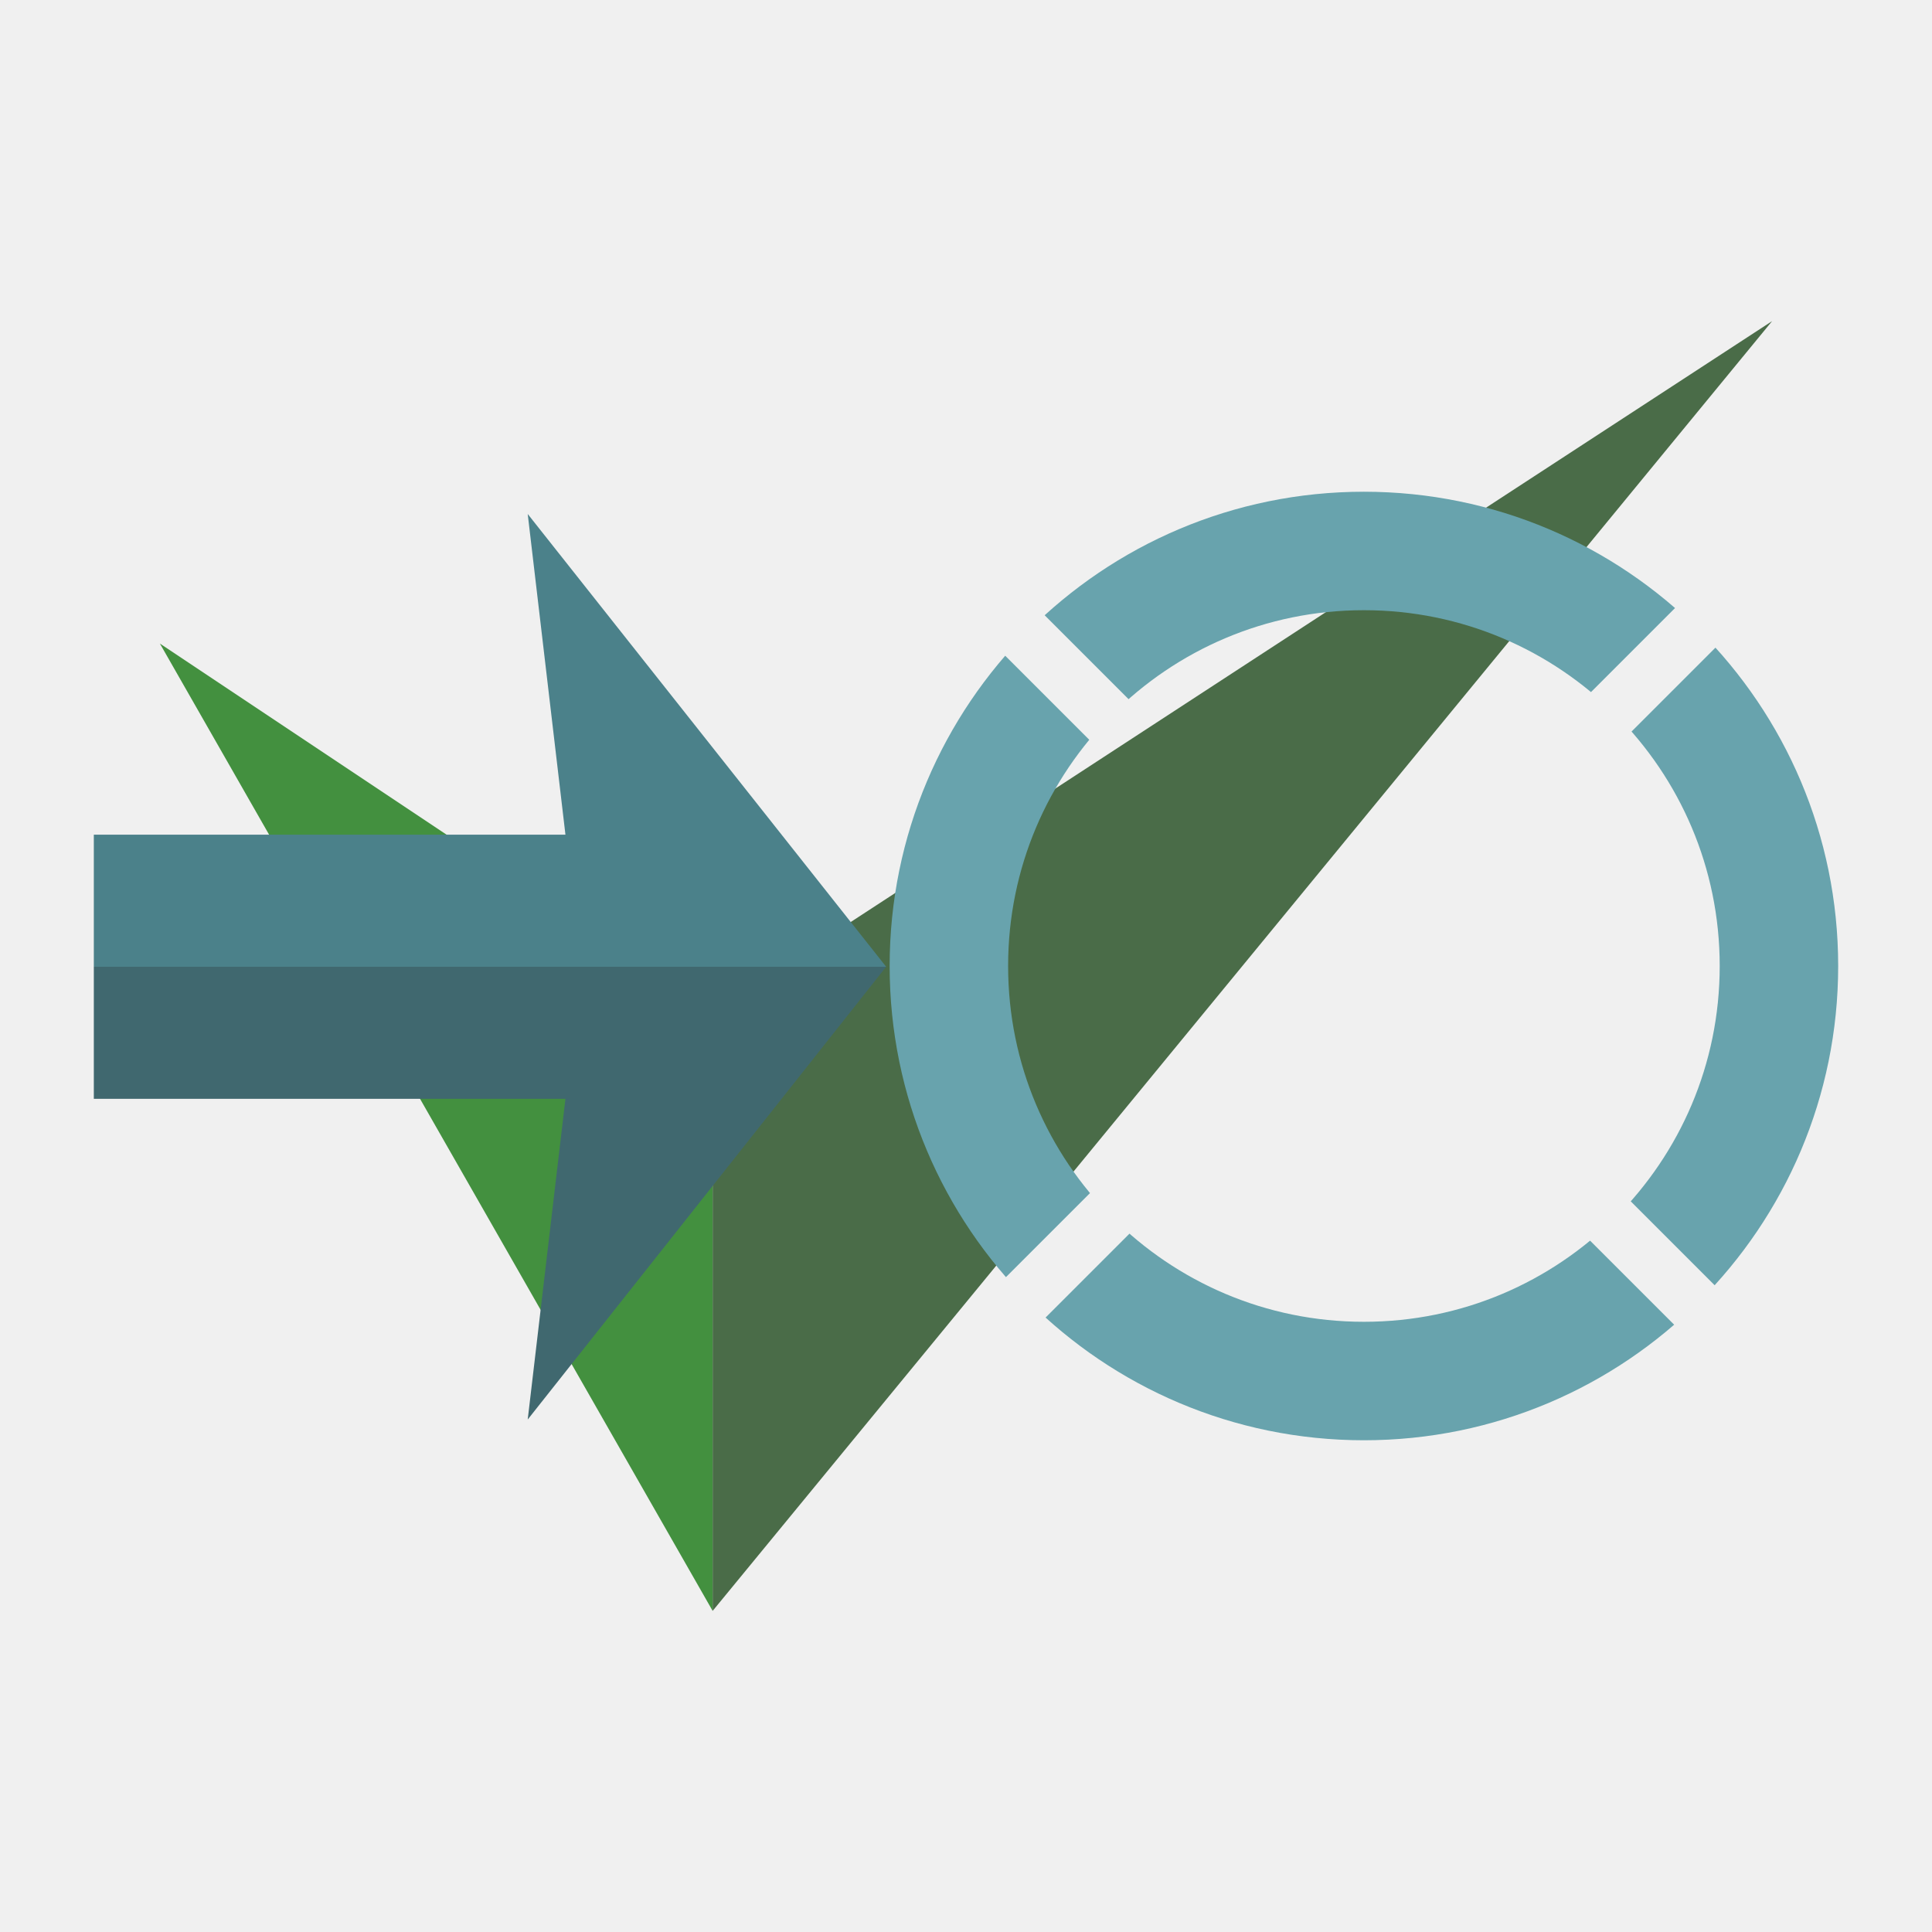
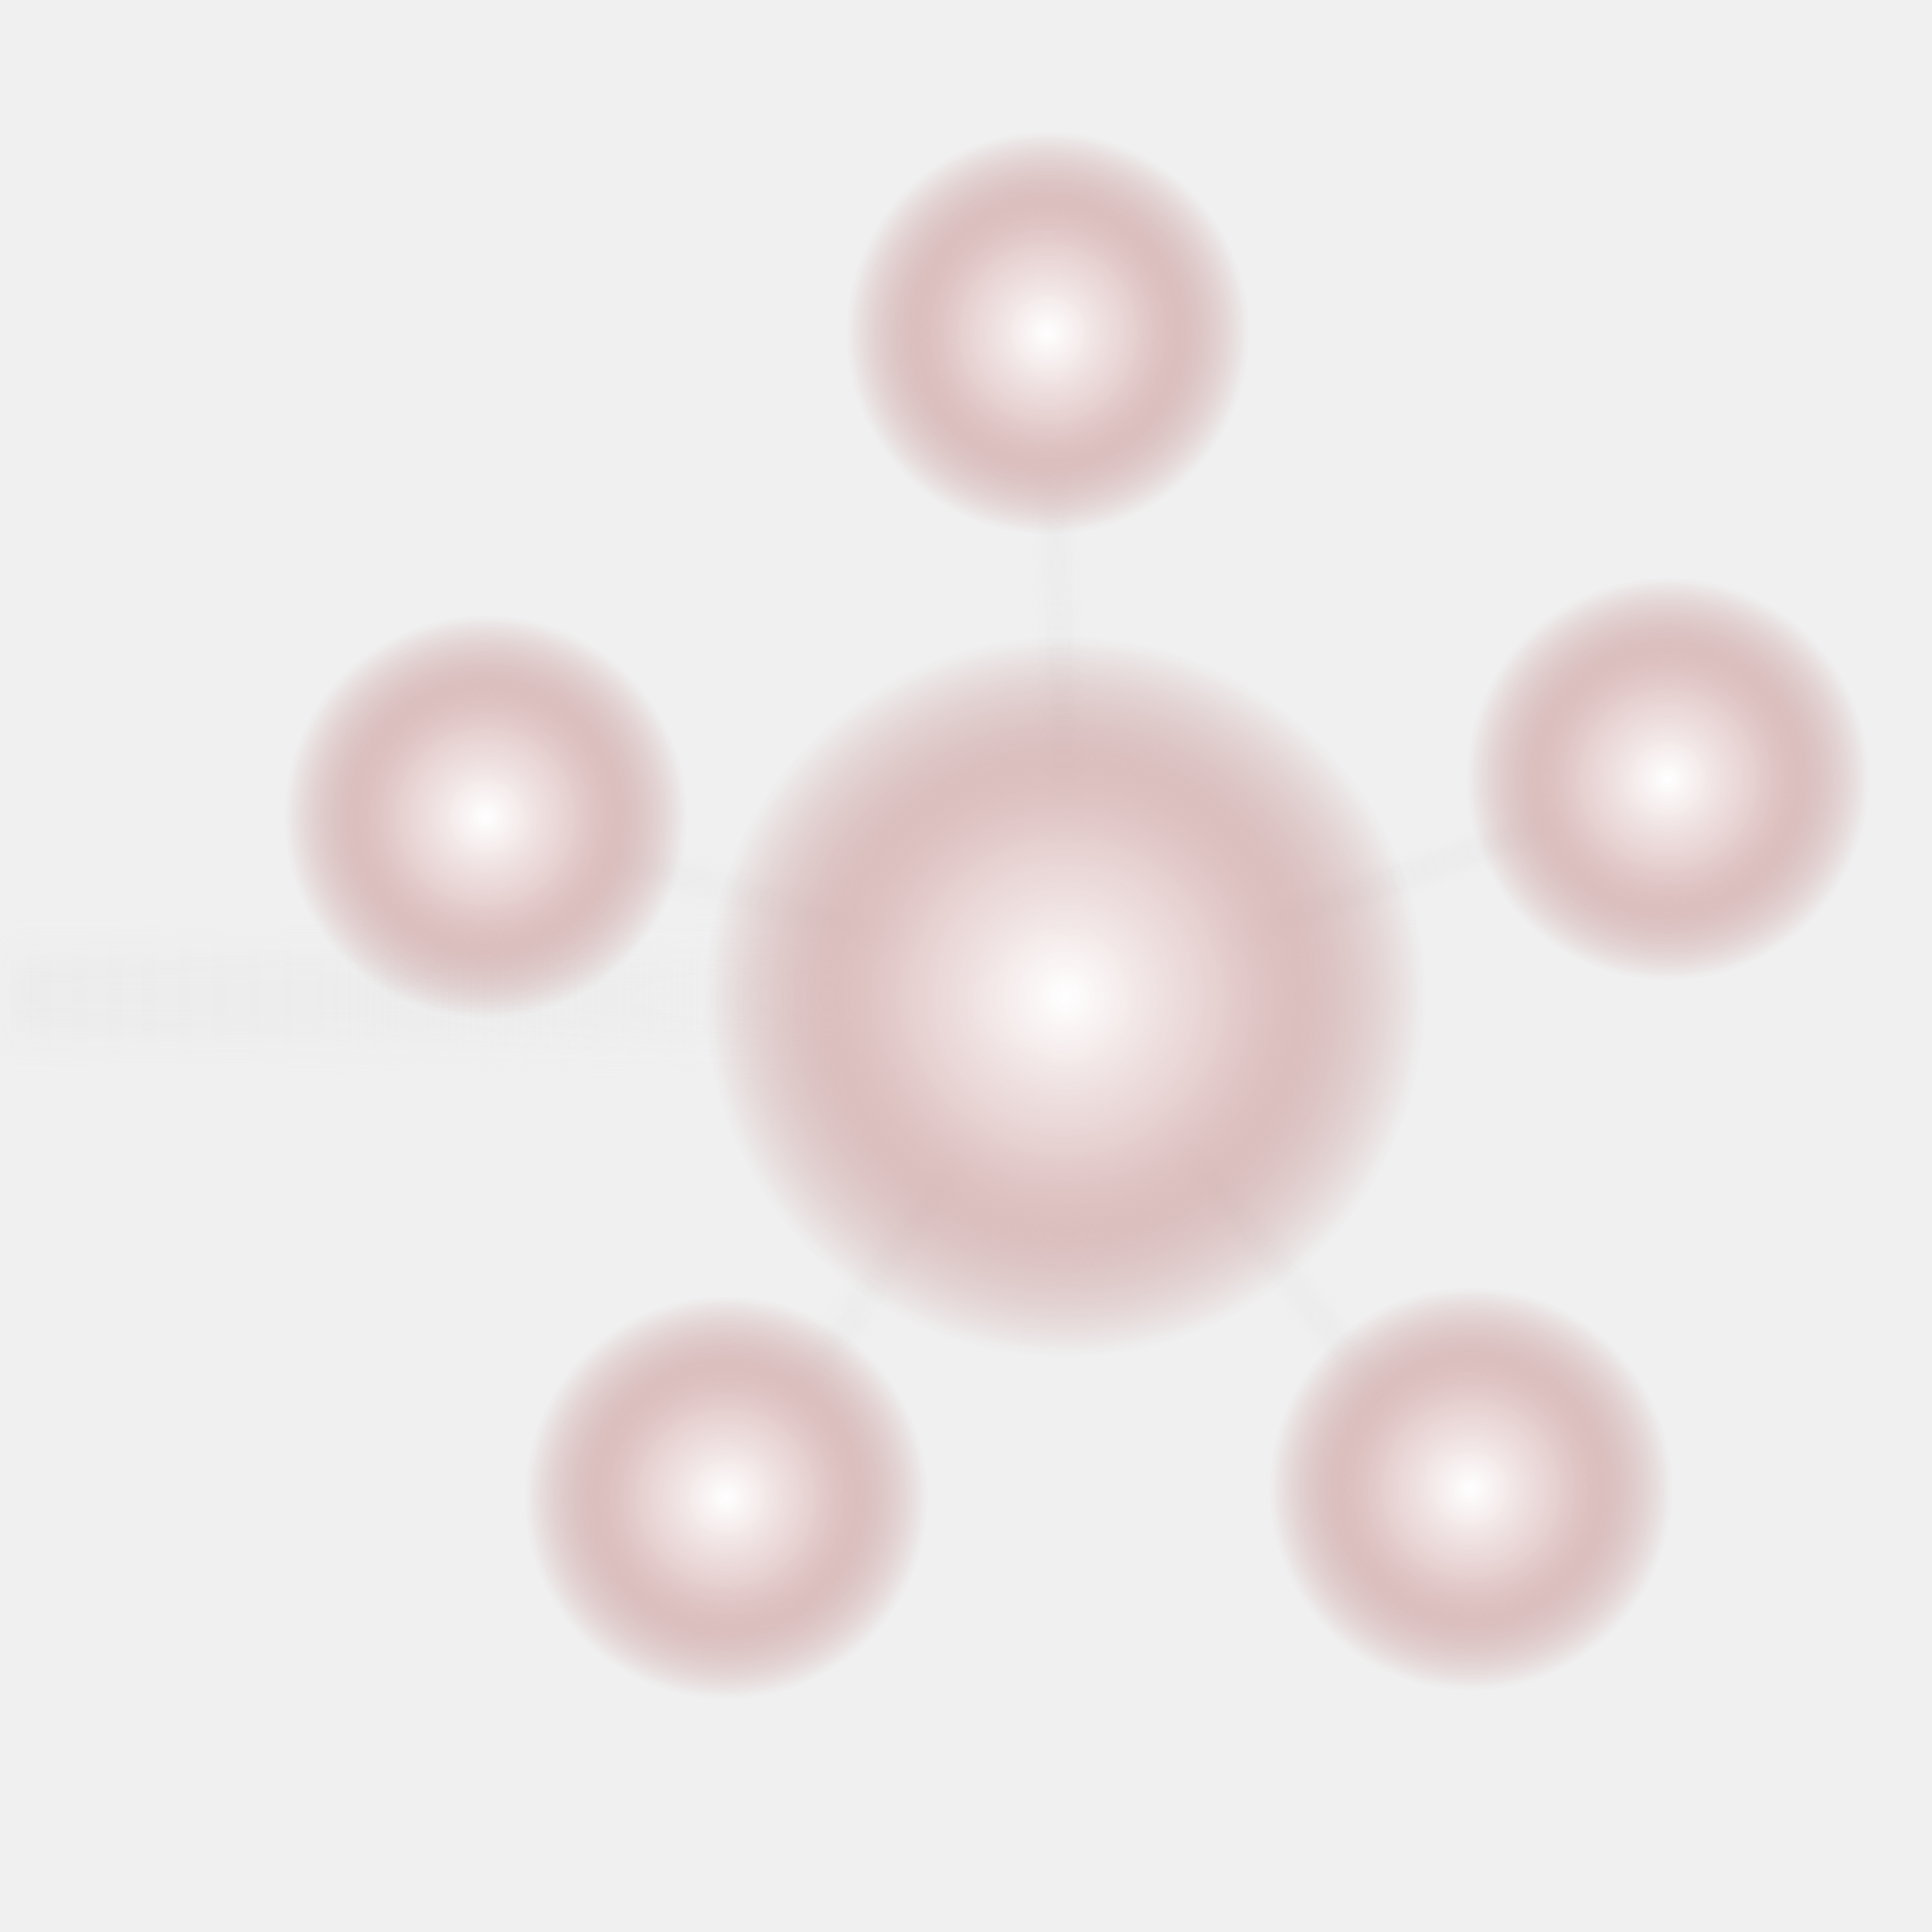
- <svg xmlns="http://www.w3.org/2000/svg" width="256" height="256" id="svg2" version="1.1">
+ <svg xmlns="http://www.w3.org/2000/svg" xmlns:xlink="http://www.w3.org/1999/xlink" width="256" height="256" id="svg2" version="1.1">
  <defs id="defs4">
+     <linearGradient id="linearGradient10708">
+       <stop style="stop-color:#ffffff;stop-opacity:1" offset="0" id="stop10710" />
+       <stop id="stop10716" offset="0.419" style="stop-color:#e6cece;stop-opacity:0.923" />
+       <stop style="stop-color:#d3aaaa;stop-opacity:0.713" offset="0.634" id="stop10718" />
+       <stop style="stop-color:#b56f6f;stop-opacity:0" offset="1" id="stop10712" />
+     </linearGradient>
+     <linearGradient id="linearGradient10700">
+       <stop style="stop-color:#9a9a9a;stop-opacity:0" offset="0" id="stop10702" />
+       <stop id="stop10828" offset="0.627" style="stop-color:#d9d9d9;stop-opacity:0.134" />
+       <stop style="stop-color:#ffffff;stop-opacity:0.543" offset="1" id="stop10704" />
+     </linearGradient>
+     <pattern xlink:href="#pattern10688" id="pattern10694" patternTransform="matrix(7.079238,0,0,7.294354,-231.8478,-27.96137)" />
+     <pattern xlink:href="#Strips1_1white" id="pattern10688" patternTransform="matrix(10,0,0,10,2,0)" />
+     <pattern id="Strips1_1white" patternTransform="translate(0,0) scale(10,10)" height="1" width="2" patternUnits="userSpaceOnUse">
+       <rect id="rect8251" height="2" width="1" y="-0.5" x="0" style="fill:white;stroke:none" />
+     </pattern>
+     <linearGradient id="linearGradient10525">
+       <stop style="stop-color:#ff0000;stop-opacity:0" offset="0" id="stop10527" />
+       <stop style="stop-color:#f86222;stop-opacity:1" offset="1" id="stop10529" />
+     </linearGradient>
+     <linearGradient id="linearGradient10423">
+       <stop style="stop-color:#887119;stop-opacity:1" offset="0" id="stop10425" />
+       <stop id="stop10431" offset="0.428" style="stop-color:#83a02b;stop-opacity:0.569" />
+       <stop style="stop-color:#489843;stop-opacity:0;" offset="1" id="stop10427" />
+     </linearGradient>
+     <linearGradient id="linearGradient5844">
+       <stop style="stop-color:#bcbcbc;stop-opacity:1;" offset="0" id="stop5846" />
+       <stop id="stop6528" offset="0.262" style="stop-color:#d4d4d4;stop-opacity:1" />
+       <stop style="stop-color:#595959;stop-opacity:1;" offset="0.675" id="stop6530" />
+       <stop style="stop-color:#2a2a2a;stop-opacity:1" offset="1" id="stop5848" />
+     </linearGradient>
+     <linearGradient id="linearGradient5468">
+       <stop style="stop-color:#fbe854;stop-opacity:1" offset="0" id="stop5470" />
+       <stop id="stop5472" offset="0.117" style="stop-color:#b98850;stop-opacity:1" />
+       <stop style="stop-color:#6d6d6d;stop-opacity:0;" offset="1" id="stop5474" />
+     </linearGradient>
    <clipPath clipPathUnits="userSpaceOnUse" id="clipPath3925">
      <path style="fill:#40686f;fill-opacity:0.375;stroke:#68a3ad;stroke-width:0.5;stroke-linecap:round;stroke-linejoin:miter;stroke-miterlimit:4;stroke-dasharray:none;stroke-dashoffset:0;stroke-opacity:1" d="m 343.374,232.575 0,280 280,0 0,-280 -280,0 z m 240.656,13.344 10.625,10.594 -106.094,106.062 105.5,105.5 -10.594,10.594 -105.5,-105.469 -98.406,98.406 -10.625,-10.594 98.438,-98.438 -99,-99 10.594,-10.594 99,99 106.062,-106.062 z" id="path3927" />
    </clipPath>
+     <linearGradient xlink:href="#linearGradient5844" id="linearGradient6538" x1="93.536" y1="107.166" x2="93.536" y2="148.708" gradientUnits="userSpaceOnUse" gradientTransform="matrix(1.447634,0,0,1.447634,-81.75024,-57.2972)" />
+     <linearGradient xlink:href="#linearGradient10423" id="linearGradient10429" x1="87.631" y1="128" x2="239.406" y2="128" gradientUnits="userSpaceOnUse" />
+     <filter style="color-interpolation-filters:sRGB" id="filter10513" x="-0.172" width="1.345" y="-0.503" height="2.006">
+       <feGaussianBlur stdDeviation="10.903" id="feGaussianBlur10515" />
+     </filter>
+     <linearGradient xlink:href="#linearGradient10525" id="linearGradient10531" x1="48.487" y1="128.089" x2="64.65" y2="128.089" gradientUnits="userSpaceOnUse" gradientTransform="translate(2.020305,-0.5050762)" />
+     <filter style="color-interpolation-filters:sRGB" id="filter10557" x="-0.375" width="1.749" y="-0.099" height="1.199">
+       <feGaussianBlur stdDeviation="2.523" id="feGaussianBlur10559" />
+     </filter>
+     <linearGradient xlink:href="#linearGradient5468" id="linearGradient10608" gradientUnits="userSpaceOnUse" gradientTransform="translate(-10,0)" x1="169.076" y1="113.247" x2="108.238" y2="113.184" />
+     <linearGradient xlink:href="#linearGradient5844" id="linearGradient10610" gradientUnits="userSpaceOnUse" gradientTransform="matrix(1.447634,0,0,1.447634,-81.75024,-57.2972)" x1="37.206" y1="110.426" x2="37.206" y2="116.762" />
+     <mask maskUnits="userSpaceOnUse" id="mask4579">
+       <g id="g4581" transform="translate(-31.78572,-23.92857)">
+         <circle r="53.033" cy="-141.638" cx="132.835" id="circle4583" style="opacity:1;fill:none;fill-opacity:1;fill-rule:evenodd;stroke:#ffffff;stroke-width:4.3;stroke-linecap:butt;stroke-linejoin:miter;stroke-miterlimit:4;stroke-dasharray:none;stroke-opacity:1" />
+         <path id="path4585" d="m 112.857,-206.209 55.357,0 -19.286,50.714 38.929,0 -73.929,92.857 21.429,-69.286 -36.429,0 z" style="fill:#ffffff;fill-opacity:1;fill-rule:evenodd;stroke:#000000;stroke-width:3.6;stroke-linecap:butt;stroke-linejoin:miter;stroke-miterlimit:4;stroke-dasharray:none;stroke-opacity:1" />
+       </g>
+     </mask>
+     <mask maskUnits="userSpaceOnUse" id="mask10690">
+       <rect style="opacity:1;fill:url(#pattern10694);fill-opacity:1;fill-rule:evenodd;stroke:none;stroke-width:10.4;stroke-linecap:round;stroke-linejoin:round;stroke-miterlimit:4;stroke-dasharray:none;stroke-opacity:0" id="rect10692" width="163.834" height="168.812" x="-227.398" y="-205.735" transform="matrix(0,1,-1,0,0,0)" />
+     </mask>
+     <filter style="color-interpolation-filters:sRGB" id="filter10824" x="-0.022" width="1.044" y="-0.491" height="1.982">
+       <feGaussianBlur stdDeviation="2.332" id="feGaussianBlur10826" />
+     </filter>
+     <linearGradient xlink:href="#linearGradient10700" id="linearGradient10832" gradientUnits="userSpaceOnUse" gradientTransform="matrix(1.520133,0,0,1.520133,-139.5374,-62.54203)" x1="16.429" y1="128" x2="184.286" y2="128" />
+     <radialGradient xlink:href="#linearGradient10708" id="radialGradient10836" gradientUnits="userSpaceOnUse" gradientTransform="matrix(1.940423,0,0,1.940423,-217.141,-116.3391)" cx="184.643" cy="128" fx="184.643" fy="128" r="24.643" />
  </defs>
-   <g id="layer1" transform="translate(0,-796.3622)">
-     <g id="g3939" transform="matrix(0.6103697,0,0,0.6103697,-76.47386,495.6615)">
-       <path id="path3935" d="m 160,632.362 120,210 0,-130 z" style="fill:#43903f;fill-opacity:1;stroke:none;stroke-width:1px;stroke-linecap:butt;stroke-linejoin:miter;stroke-opacity:1" />
-       <path id="path3937" d="m 280,842.362 0,-130 230,-150 z" style="fill:#4a6c48;fill-opacity:1;stroke:none;stroke-width:1px;stroke-linecap:butt;stroke-linejoin:miter;stroke-opacity:1" />
+   <g id="layer1" transform="translate(0,-796.3622)" style="display:none">
+     <g id="g4487">
+       <path id="path3935" d="m 21.185,881.636 73.244,128.178 0,-79.348 z" style="fill:#39c731;fill-opacity:1;stroke:none;stroke-width:1px;stroke-linecap:butt;stroke-linejoin:miter;stroke-opacity:1" />
+       <path id="path3937" d="m 94.073,1009.814 0,-79.348 140.385,-91.555 z" style="fill:#489843;fill-opacity:1;stroke:none;stroke-width:1px;stroke-linecap:butt;stroke-linejoin:miter;stroke-opacity:1" />
    </g>
  </g>
-   <g id="layer2">
-     <g id="g5815" transform="matrix(0.4999432,0,0,0.4999432,-67.55926,-53.06051)">
-       <path id="path3006" d="m 160,362.362 210,0 -95,-120 10,85 -125,0 z" style="fill:#4b818a;fill-opacity:1;stroke:none" />
-       <path id="path3006-7" d="m 160,362.362 210,0 -95,120 10,-85 -125,0 z" style="fill:#40686f;fill-opacity:1;stroke:none" />
+   <g id="layer2" style="display:none">
+     <path style="fill:#ffcc00;fill-opacity:1;stroke:none" d="m 12.432,128.126 104.988,0 -47.495,-59.993 4.999,42.495 -62.493,0 z" id="path3006" />
+     <path style="fill:#d4aa00;fill-opacity:1;stroke:none" d="m 12.432,127.874 104.988,0 -47.495,59.993 4.999,-42.495 -62.493,0 z" id="path3006-7" />
+     <circle style="fill:none;stroke:#ffdd55;stroke-width:31.4;stroke-miterlimit:4;stroke-dasharray:none;stroke-opacity:1" id="path3794" transform="matrix(0.4999432,0,0,0.4999432,-59.24722,-53.16049)" clip-path="url(#clipPath3925)" cx="480" cy="362.362" r="110" />
+   </g>
+   <g id="layer3" style="display:none">
+     <g id="g10561" transform="matrix(0.7206891,-0.7206891,0.7206891,0.7206891,-79.28158,151.4681)">
+       <rect transform="matrix(1.447634,0,0,1.447634,-81.75024,-57.2972)" ry="5.5" y="101.989" x="87.631" height="52.023" width="151.775" id="rect10421" style="opacity:0.611;fill:url(#linearGradient10429);fill-opacity:1;fill-rule:evenodd;stroke:none;stroke-width:10.4;stroke-linecap:round;stroke-linejoin:round;stroke-miterlimit:4;stroke-dasharray:none;stroke-opacity:0;filter:url(#filter10513)" />
+       <use height="100%" width="100%" transform="translate(178.295,0)" id="use6554" xlink:href="#g4509" y="0" x="0" />
+       <g transform="matrix(3.123757,0,0,1.447634,-336.2137,-57.24549)" id="g4509">
+         <path id="rect4507" d="m 98.214,111.357 61.071,0 0,4.286 -61.071,0 z" style="opacity:1;fill:url(#linearGradient10608);fill-opacity:1;fill-rule:evenodd;stroke:none;stroke-width:10.4;stroke-linecap:round;stroke-linejoin:round;stroke-miterlimit:4;stroke-dasharray:none;stroke-opacity:0" />
+       </g>
+       <rect y="102.408" x="-108.118" height="9.306" width="172.682" id="rect4497" style="opacity:1;fill:url(#linearGradient10610);fill-opacity:1;fill-rule:evenodd;stroke:none;stroke-width:3.6;stroke-linecap:butt;stroke-linejoin:miter;stroke-miterlimit:4;stroke-dasharray:none;stroke-opacity:1" />
+       <use height="100%" width="100%" transform="translate(222.8687,13.95932)" id="use6556" xlink:href="#g4509" y="0" x="0" />
+       <use height="100%" width="100%" transform="translate(44.57374,13.95932)" id="use4512" xlink:href="#g4509" y="0" x="0" />
+       <use height="100%" width="100%" transform="translate(4.5218589e-7,13.95932)" id="use4499" xlink:href="#rect4497" y="0" x="0" />
+       <use height="100%" width="100%" transform="translate(267.4425,27.91866)" id="use6562" xlink:href="#g4509" y="0" x="0" />
+       <use height="100%" width="100%" transform="translate(89.14749,27.91866)" id="use4514" xlink:href="#g4509" y="0" x="0" />
+       <use height="100%" width="100%" transform="translate(4.5218589e-7,27.91866)" id="use4501" xlink:href="#rect4497" y="0" x="0" />
+       <use height="100%" width="100%" transform="translate(133.7212,41.82629)" id="use4518" xlink:href="#g4509" y="0" x="0" />
+       <use height="100%" width="100%" transform="translate(-44.57374,41.82629)" id="use4516" xlink:href="#g4509" y="0" x="0" />
+       <use height="100%" width="100%" transform="translate(4.5218589e-7,41.87799)" id="use4503" xlink:href="#rect4497" y="0" x="0" />
+       <rect y="97.755" x="48.537" height="60.49" width="9.306" id="rect4505" style="opacity:1;fill:url(#linearGradient6538);fill-opacity:1;fill-rule:evenodd;stroke:none;stroke-width:3.6;stroke-linecap:butt;stroke-linejoin:miter;stroke-miterlimit:4;stroke-dasharray:none;stroke-opacity:1" />
+       <use height="100%" width="100%" transform="translate(312.0162,41.82629)" id="use6572" xlink:href="#g4509" y="0" x="0" />
+       <rect y="97.154" x="50.508" height="60.862" width="16.162" id="rect10523" style="opacity:0.406;fill:url(#linearGradient10531);fill-opacity:1;fill-rule:evenodd;stroke:none;stroke-width:10.4;stroke-linecap:round;stroke-linejoin:round;stroke-miterlimit:4;stroke-dasharray:none;stroke-opacity:0;filter:url(#filter10557)" />
    </g>
-     <circle style="fill:none;stroke:#68a3ad;stroke-width:31.4;stroke-miterlimit:4;stroke-dasharray:none;stroke-opacity:1" id="path3794" transform="matrix(0.4999432,0,0,0.4999432,-59.24722,-53.1605)" clip-path="url(#clipPath3925)" cx="480" cy="362.362" r="110" />
+   </g>
+   <g id="layer4" style="display:none">
+     <g id="g4573" transform="matrix(1.370923,0,0,1.412581,-38.33289,329.504)" mask="url(#mask10690)">
+       <rect mask="url(#mask4579)" y="-232.652" x="44.286" height="147.514" width="116.591" id="rect4552" style="opacity:1;fill:#ffdd4b;fill-opacity:1;fill-rule:evenodd;stroke:none;stroke-width:3.6;stroke-linecap:butt;stroke-linejoin:miter;stroke-miterlimit:4;stroke-dasharray:none;stroke-opacity:1" transform="translate(18.74787,16.24552)" />
+     </g>
+   </g>
+   <g id="layer5" style="display:inline">
+     <rect style="opacity:1;fill:url(#linearGradient10832);fill-opacity:1;fill-rule:evenodd;stroke:none;stroke-width:10.4;stroke-linecap:round;stroke-linejoin:round;stroke-miterlimit:4;stroke-dasharray:none;stroke-opacity:0;filter:url(#filter10824)" id="rect10698" width="255.165" height="11.401" x="-114.564" y="126.335" />
+     <use x="0" y="0" xlink:href="#rect10698" id="use10720" transform="matrix(0.3132309,-0.1140067,0.1140067,0.3132309,163.2031,77.60065)" width="100%" height="100%" />
+     <use x="0" y="0" xlink:href="#use10720" id="use10722" transform="matrix(0.309017,-0.9510565,0.9510565,0.309017,-27.53832,225.5369)" width="100%" height="100%" />
+     <use x="0" y="0" xlink:href="#use10720" id="use10724" transform="matrix(-0.809017,-0.5877853,0.5877853,-0.809017,182.8889,322.3999)" width="100%" height="100%" />
+     <use x="0" y="0" xlink:href="#use10720" id="use10726" transform="matrix(0.309017,0.9510565,-0.9510565,0.309017,221.4268,-46.36195)" width="100%" height="100%" />
+     <use x="0" y="0" xlink:href="#use10720" id="use10728" transform="matrix(-0.809017,0.5877853,-0.5877853,-0.809017,336.732,151.486)" width="100%" height="100%" />
+     <use x="0" y="0" xlink:href="#path10696" id="use10730" transform="matrix(0.5593392,0,0,0.5593392,59.89343,-29.72853)" width="100%" height="100%" />
+     <use x="0" y="0" xlink:href="#use10730" id="use10738" transform="translate(82.15281,59.11932)" width="100%" height="100%" />
+     <circle style="opacity:1;fill:url(#radialGradient10836);fill-opacity:1;fill-rule:evenodd;stroke:none;stroke-width:10.4;stroke-linecap:round;stroke-linejoin:round;stroke-miterlimit:4;stroke-dasharray:none;stroke-opacity:0" id="path10696" cx="141.144" cy="132.035" r="47.818" />
+     <use x="0" y="0" xlink:href="#use10730" id="use10742" transform="translate(-42.61197,154.3244)" width="100%" height="100%" />
+     <use x="0" y="0" xlink:href="#use10730" id="use10740" transform="translate(56.04818,153.1728)" width="100%" height="100%" />
+     <use x="0" y="0" xlink:href="#use10730" id="use10746" transform="translate(-74.47499,64.1099)" width="100%" height="100%" />
  </g>
</svg>
